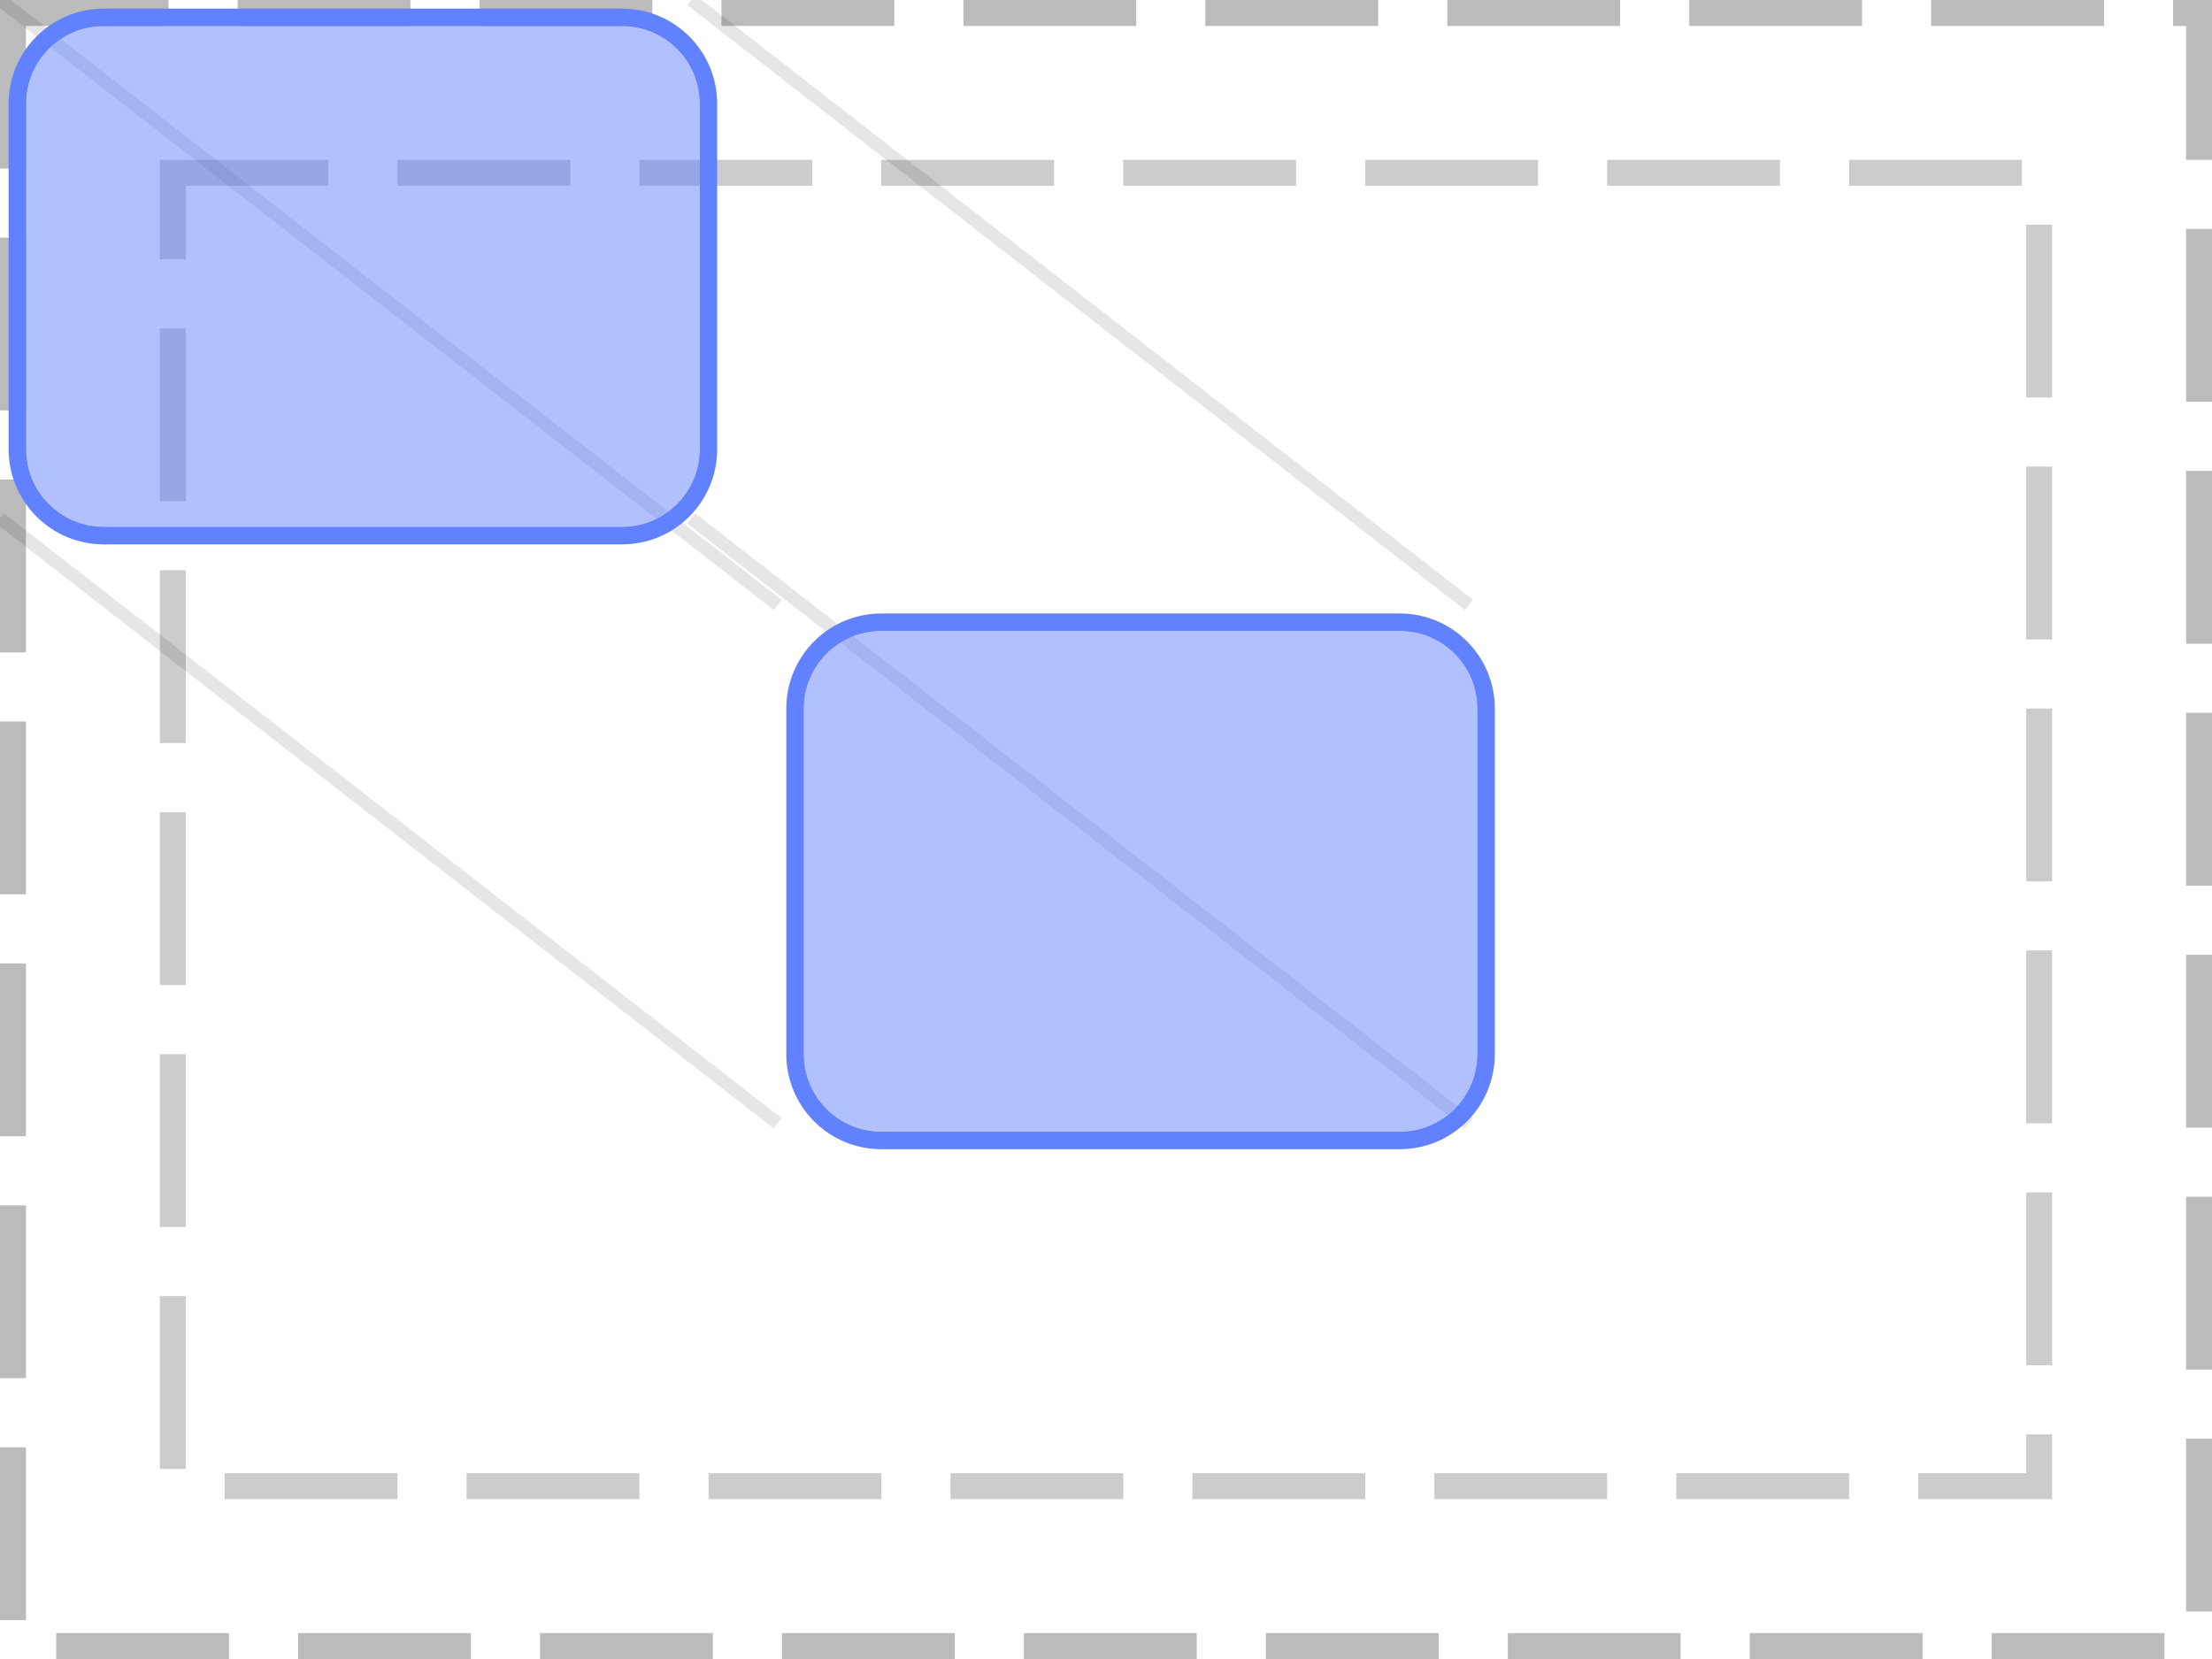
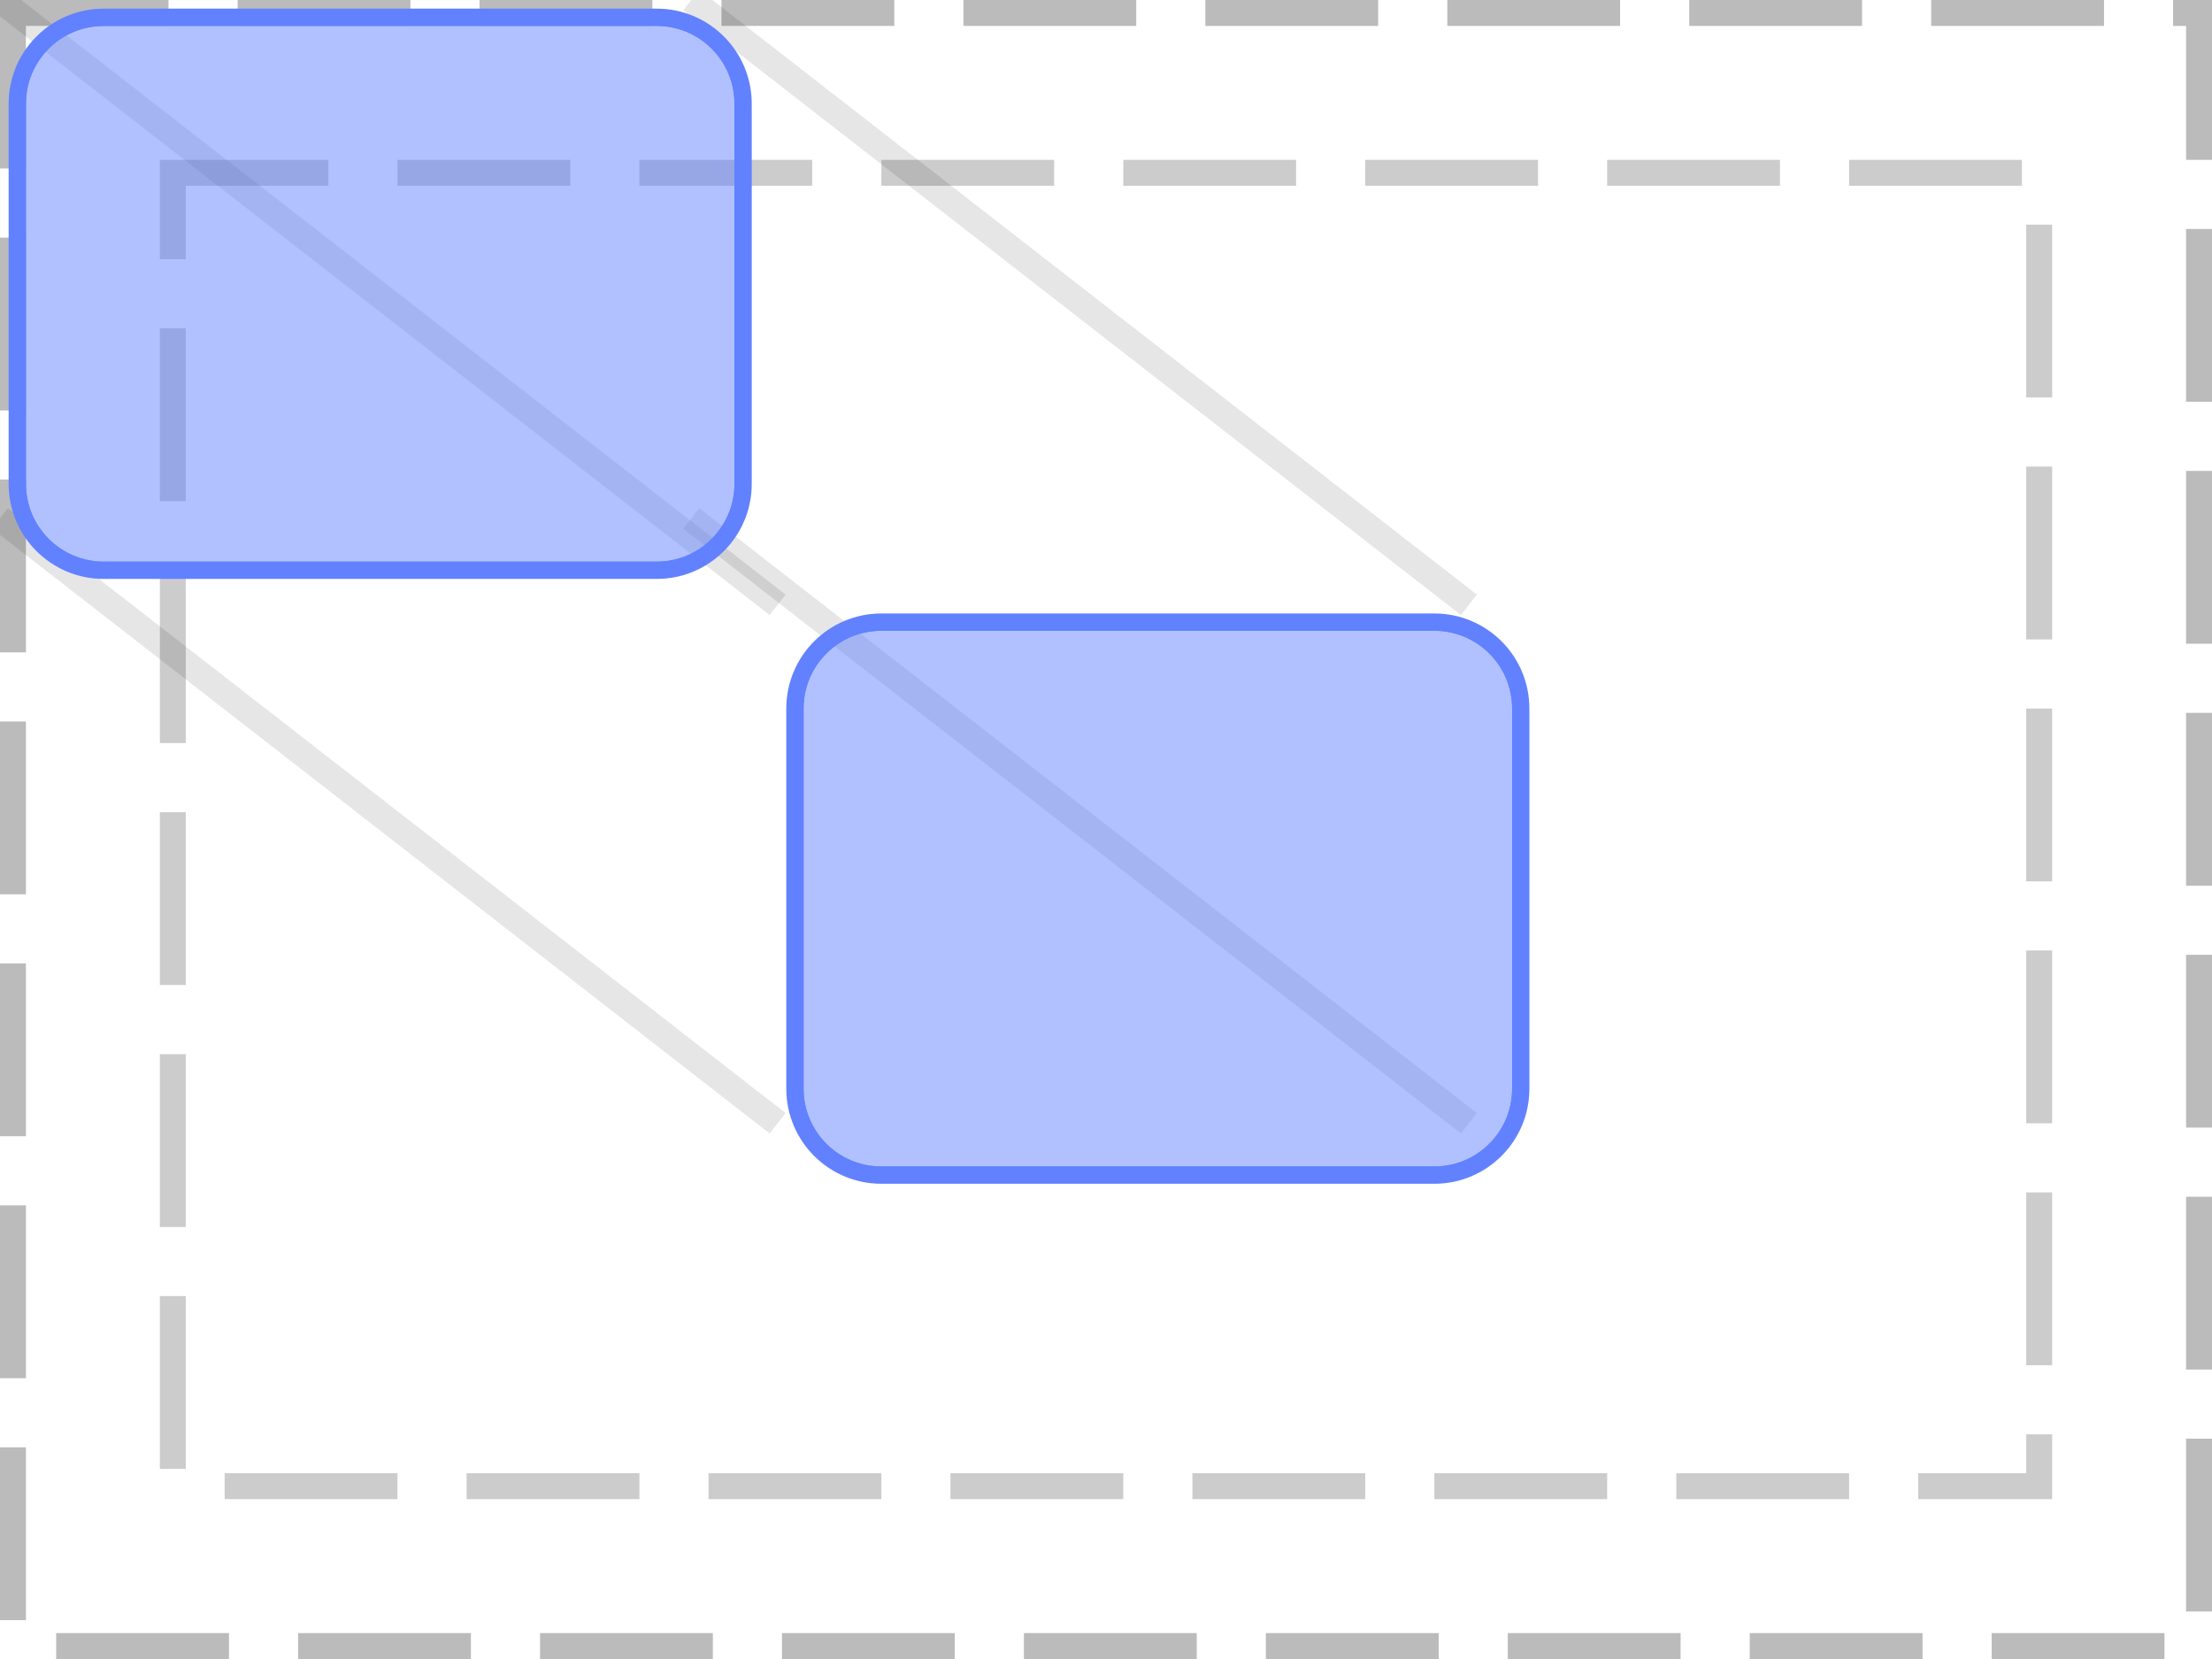
<svg xmlns="http://www.w3.org/2000/svg" width="128pt" height="96pt" viewBox="0 0 128 96" version="1.1">
  <defs>
    <clipPath id="clip1">
-       <path d="M 45 35 L 87 35 L 87 67 L 45 67 Z M 45 35 " />
+       <path d="M 45 35 L 89 35 L 89 69 L 45 69 Z M 45 35 " />
    </clipPath>
    <clipPath id="clip2">
-       <path d="M 46 36 L 86 36 L 86 66 L 46 66 Z M 46 36 " />
+       <path d="M 46 36 L 88 36 L 88 68 L 46 68 Z M 46 36 " />
    </clipPath>
    <clipPath id="clip3">
-       <path d="M 46 41 C 46 38.238 48.238 36 51 36 L 81 36 C 83.762 36 86 38.238 86 41 L 86 61 C 86 63.762 83.762 66 81 66 L 51 66 C 48.238 66 46 63.762 46 61 Z M 46 41 " />
+       <path d="M 46 41 C 46 38.238 48.238 36 51 36 L 83 36 C 85.762 36 88 38.238 88 41 L 88 63 C 88 65.762 85.762 68 83 68 L 51 68 C 48.238 68 46 65.762 46 63 Z M 46 41 " />
    </clipPath>
    <clipPath id="clip4">
-       <path d="M 0 0 L 42 0 L 42 32 L 0 32 Z M 0 0 " />
+       <path d="M 0 0 L 44 0 L 44 34 L 0 34 Z M 0 0 " />
    </clipPath>
    <clipPath id="clip5">
-       <path d="M 1 1 L 41 1 L 41 31 L 1 31 Z M 1 1 " />
+       <path d="M 1 1 L 43 1 L 43 33 L 1 33 Z M 1 1 " />
    </clipPath>
    <clipPath id="clip6">
-       <path d="M 1 6 C 1 3.238 3.238 1 6 1 L 36 1 C 38.762 1 41 3.238 41 6 L 41 26 C 41 28.762 38.762 31 36 31 L 6 31 C 3.238 31 1 28.762 1 26 Z M 1 6 " />
+       <path d="M 1 6 C 1 3.238 3.238 1 6 1 L 38 1 C 40.762 1 43 3.238 43 6 L 43 28 C 43 30.762 40.762 33 38 33 L 6 33 C 3.238 33 1 30.762 1 28 Z M 1 6 " />
    </clipPath>
  </defs>
  <g id="surface2">
    <path style="fill:none;stroke-width:1.5;stroke-linecap:butt;stroke-linejoin:miter;stroke:rgb(0%,0%,0%);stroke-opacity:0.267;stroke-dasharray:10,4;stroke-dashoffset:1;stroke-miterlimit:10;" d="M 0.75 0.75 L 127.25 0.75 L 127.25 95.25 L 0.75 95.25 Z M 0.75 0.75 " />
    <path style="fill:none;stroke-width:1.5;stroke-linecap:butt;stroke-linejoin:miter;stroke:rgb(0%,0%,0%);stroke-opacity:0.2;stroke-dasharray:10,4;stroke-dashoffset:1;stroke-miterlimit:10;" d="M 10 10 L 118 10 L 118 86 L 10 86 Z M 10 10 " />
-     <path style="fill:none;stroke-width:0.75;stroke-linecap:butt;stroke-linejoin:miter;stroke:rgb(0%,0%,0%);stroke-opacity:0.1;stroke-miterlimit:10;" d="M 45 35 L 0 0 " />
-     <path style="fill:none;stroke-width:0.75;stroke-linecap:butt;stroke-linejoin:miter;stroke:rgb(0%,0%,0%);stroke-opacity:0.1;stroke-miterlimit:10;" d="M 85 35 L 40 0 M 45 65 L 0 30 " />
-     <path style="fill:none;stroke-width:0.75;stroke-linecap:butt;stroke-linejoin:miter;stroke:rgb(0%,0%,0%);stroke-opacity:0.1;stroke-miterlimit:10;" d="M 85 65 L 40 30 " />
+     <path style="fill:none;stroke-width:1.5;stroke-linecap:butt;stroke-linejoin:miter;stroke:rgb(0%,0%,0%);stroke-opacity:0.1;stroke-miterlimit:10;" d="M 45 35 L 0 0 " />
+     <path style="fill:none;stroke-width:1.5;stroke-linecap:butt;stroke-linejoin:miter;stroke:rgb(0%,0%,0%);stroke-opacity:0.1;stroke-miterlimit:10;" d="M 85 35 L 40 0 M 45 65 L 0 30 " />
+     <path style="fill:none;stroke-width:1.5;stroke-linecap:butt;stroke-linejoin:miter;stroke:rgb(0%,0%,0%);stroke-opacity:0.1;stroke-miterlimit:10;" d="M 85 65 L 40 30 " />
    <g clip-path="url(#clip1)" clip-rule="nonzero">
-       <path style="fill:none;stroke-width:1;stroke-linecap:butt;stroke-linejoin:miter;stroke:rgb(38.039%,50.588%,100%);stroke-opacity:1;stroke-miterlimit:10;" d="M 0 5 C 0 2.238 2.238 0 5 0 L 35 0 C 37.762 0 40 2.238 40 5 L 40 25 C 40 27.762 37.762 30 35 30 L 5 30 C 2.238 30 0 27.762 0 25 Z M 0 5 " transform="matrix(1,0,0,1,46,36)" />
+       <path style="fill:none;stroke-width:1;stroke-linecap:butt;stroke-linejoin:miter;stroke:rgb(38.039%,50.588%,100%);stroke-opacity:1;stroke-miterlimit:10;" d="M 0 5 C 0 2.238 2.238 0 5 0 L 37 0 C 39.762 0 42 2.238 42 5 L 42 27 C 42 29.762 39.762 32 37 32 L 5 32 C 2.238 32 0 29.762 0 27 Z M 0 5 " transform="matrix(1,0,0,1,46,36)" />
    </g>
-     <path style=" stroke:none;fill-rule:nonzero;fill:rgb(38.039%,50.588%,100%);fill-opacity:0.49;" d="M 46 41 C 46 38.238 48.238 36 51 36 L 81 36 C 83.762 36 86 38.238 86 41 L 86 61 C 86 63.762 83.762 66 81 66 L 51 66 C 48.238 66 46 63.762 46 61 Z M 46 41 " />
+     <path style=" stroke:none;fill-rule:nonzero;fill:rgb(38.039%,50.588%,100%);fill-opacity:0.49;" d="M 46 41 C 46 38.238 48.238 36 51 36 L 83 36 C 85.762 36 88 38.238 88 41 L 88 63 C 88 65.762 85.762 68 83 68 L 51 68 C 48.238 68 46 65.762 46 63 Z M 46 41 " />
    <g clip-path="url(#clip2)" clip-rule="nonzero">
      <g clip-path="url(#clip3)" clip-rule="nonzero">
-         <path style="fill:none;stroke-width:1;stroke-linecap:butt;stroke-linejoin:miter;stroke:rgb(38.039%,50.588%,100%);stroke-opacity:1;stroke-miterlimit:10;" d="M 0 5 C 0 2.238 2.238 0 5 0 L 35 0 C 37.762 0 40 2.238 40 5 L 40 25 C 40 27.762 37.762 30 35 30 L 5 30 C 2.238 30 0 27.762 0 25 Z M 0 5 " transform="matrix(1,0,0,1,46,36)" />
+         <path style="fill:none;stroke-width:1;stroke-linecap:butt;stroke-linejoin:miter;stroke:rgb(38.039%,50.588%,100%);stroke-opacity:1;stroke-miterlimit:10;" d="M 0 5 C 0 2.238 2.238 0 5 0 L 37 0 C 39.762 0 42 2.238 42 5 L 42 27 C 42 29.762 39.762 32 37 32 L 5 32 C 2.238 32 0 29.762 0 27 Z M 0 5 " transform="matrix(1,0,0,1,46,36)" />
      </g>
    </g>
    <g clip-path="url(#clip4)" clip-rule="nonzero">
-       <path style="fill:none;stroke-width:1;stroke-linecap:butt;stroke-linejoin:miter;stroke:rgb(38.039%,50.588%,100%);stroke-opacity:1;stroke-miterlimit:10;" d="M 0 5 C 0 2.238 2.238 0 5 0 L 35 0 C 37.762 0 40 2.238 40 5 L 40 25 C 40 27.762 37.762 30 35 30 L 5 30 C 2.238 30 0 27.762 0 25 Z M 0 5 " transform="matrix(1,0,0,1,1,1)" />
+       <path style="fill:none;stroke-width:1;stroke-linecap:butt;stroke-linejoin:miter;stroke:rgb(38.039%,50.588%,100%);stroke-opacity:1;stroke-miterlimit:10;" d="M 0 5 C 0 2.238 2.238 0 5 0 L 37 0 C 39.762 0 42 2.238 42 5 L 42 27 C 42 29.762 39.762 32 37 32 L 5 32 C 2.238 32 0 29.762 0 27 Z M 0 5 " transform="matrix(1,0,0,1,1,1)" />
    </g>
-     <path style=" stroke:none;fill-rule:nonzero;fill:rgb(38.039%,50.588%,100%);fill-opacity:0.49;" d="M 1 6 C 1 3.238 3.238 1 6 1 L 36 1 C 38.762 1 41 3.238 41 6 L 41 26 C 41 28.762 38.762 31 36 31 L 6 31 C 3.238 31 1 28.762 1 26 Z M 1 6 " />
+     <path style=" stroke:none;fill-rule:nonzero;fill:rgb(38.039%,50.588%,100%);fill-opacity:0.49;" d="M 1 6 C 1 3.238 3.238 1 6 1 L 38 1 C 40.762 1 43 3.238 43 6 L 43 28 C 43 30.762 40.762 33 38 33 L 6 33 C 3.238 33 1 30.762 1 28 Z M 1 6 " />
    <g clip-path="url(#clip5)" clip-rule="nonzero">
      <g clip-path="url(#clip6)" clip-rule="nonzero">
-         <path style="fill:none;stroke-width:1;stroke-linecap:butt;stroke-linejoin:miter;stroke:rgb(38.039%,50.588%,100%);stroke-opacity:1;stroke-miterlimit:10;" d="M 0 5 C 0 2.238 2.238 0 5 0 L 35 0 C 37.762 0 40 2.238 40 5 L 40 25 C 40 27.762 37.762 30 35 30 L 5 30 C 2.238 30 0 27.762 0 25 Z M 0 5 " transform="matrix(1,0,0,1,1,1)" />
+         <path style="fill:none;stroke-width:1;stroke-linecap:butt;stroke-linejoin:miter;stroke:rgb(38.039%,50.588%,100%);stroke-opacity:1;stroke-miterlimit:10;" d="M 0 5 C 0 2.238 2.238 0 5 0 L 37 0 C 39.762 0 42 2.238 42 5 L 42 27 C 42 29.762 39.762 32 37 32 L 5 32 C 2.238 32 0 29.762 0 27 Z M 0 5 " transform="matrix(1,0,0,1,1,1)" />
      </g>
    </g>
  </g>
</svg>
